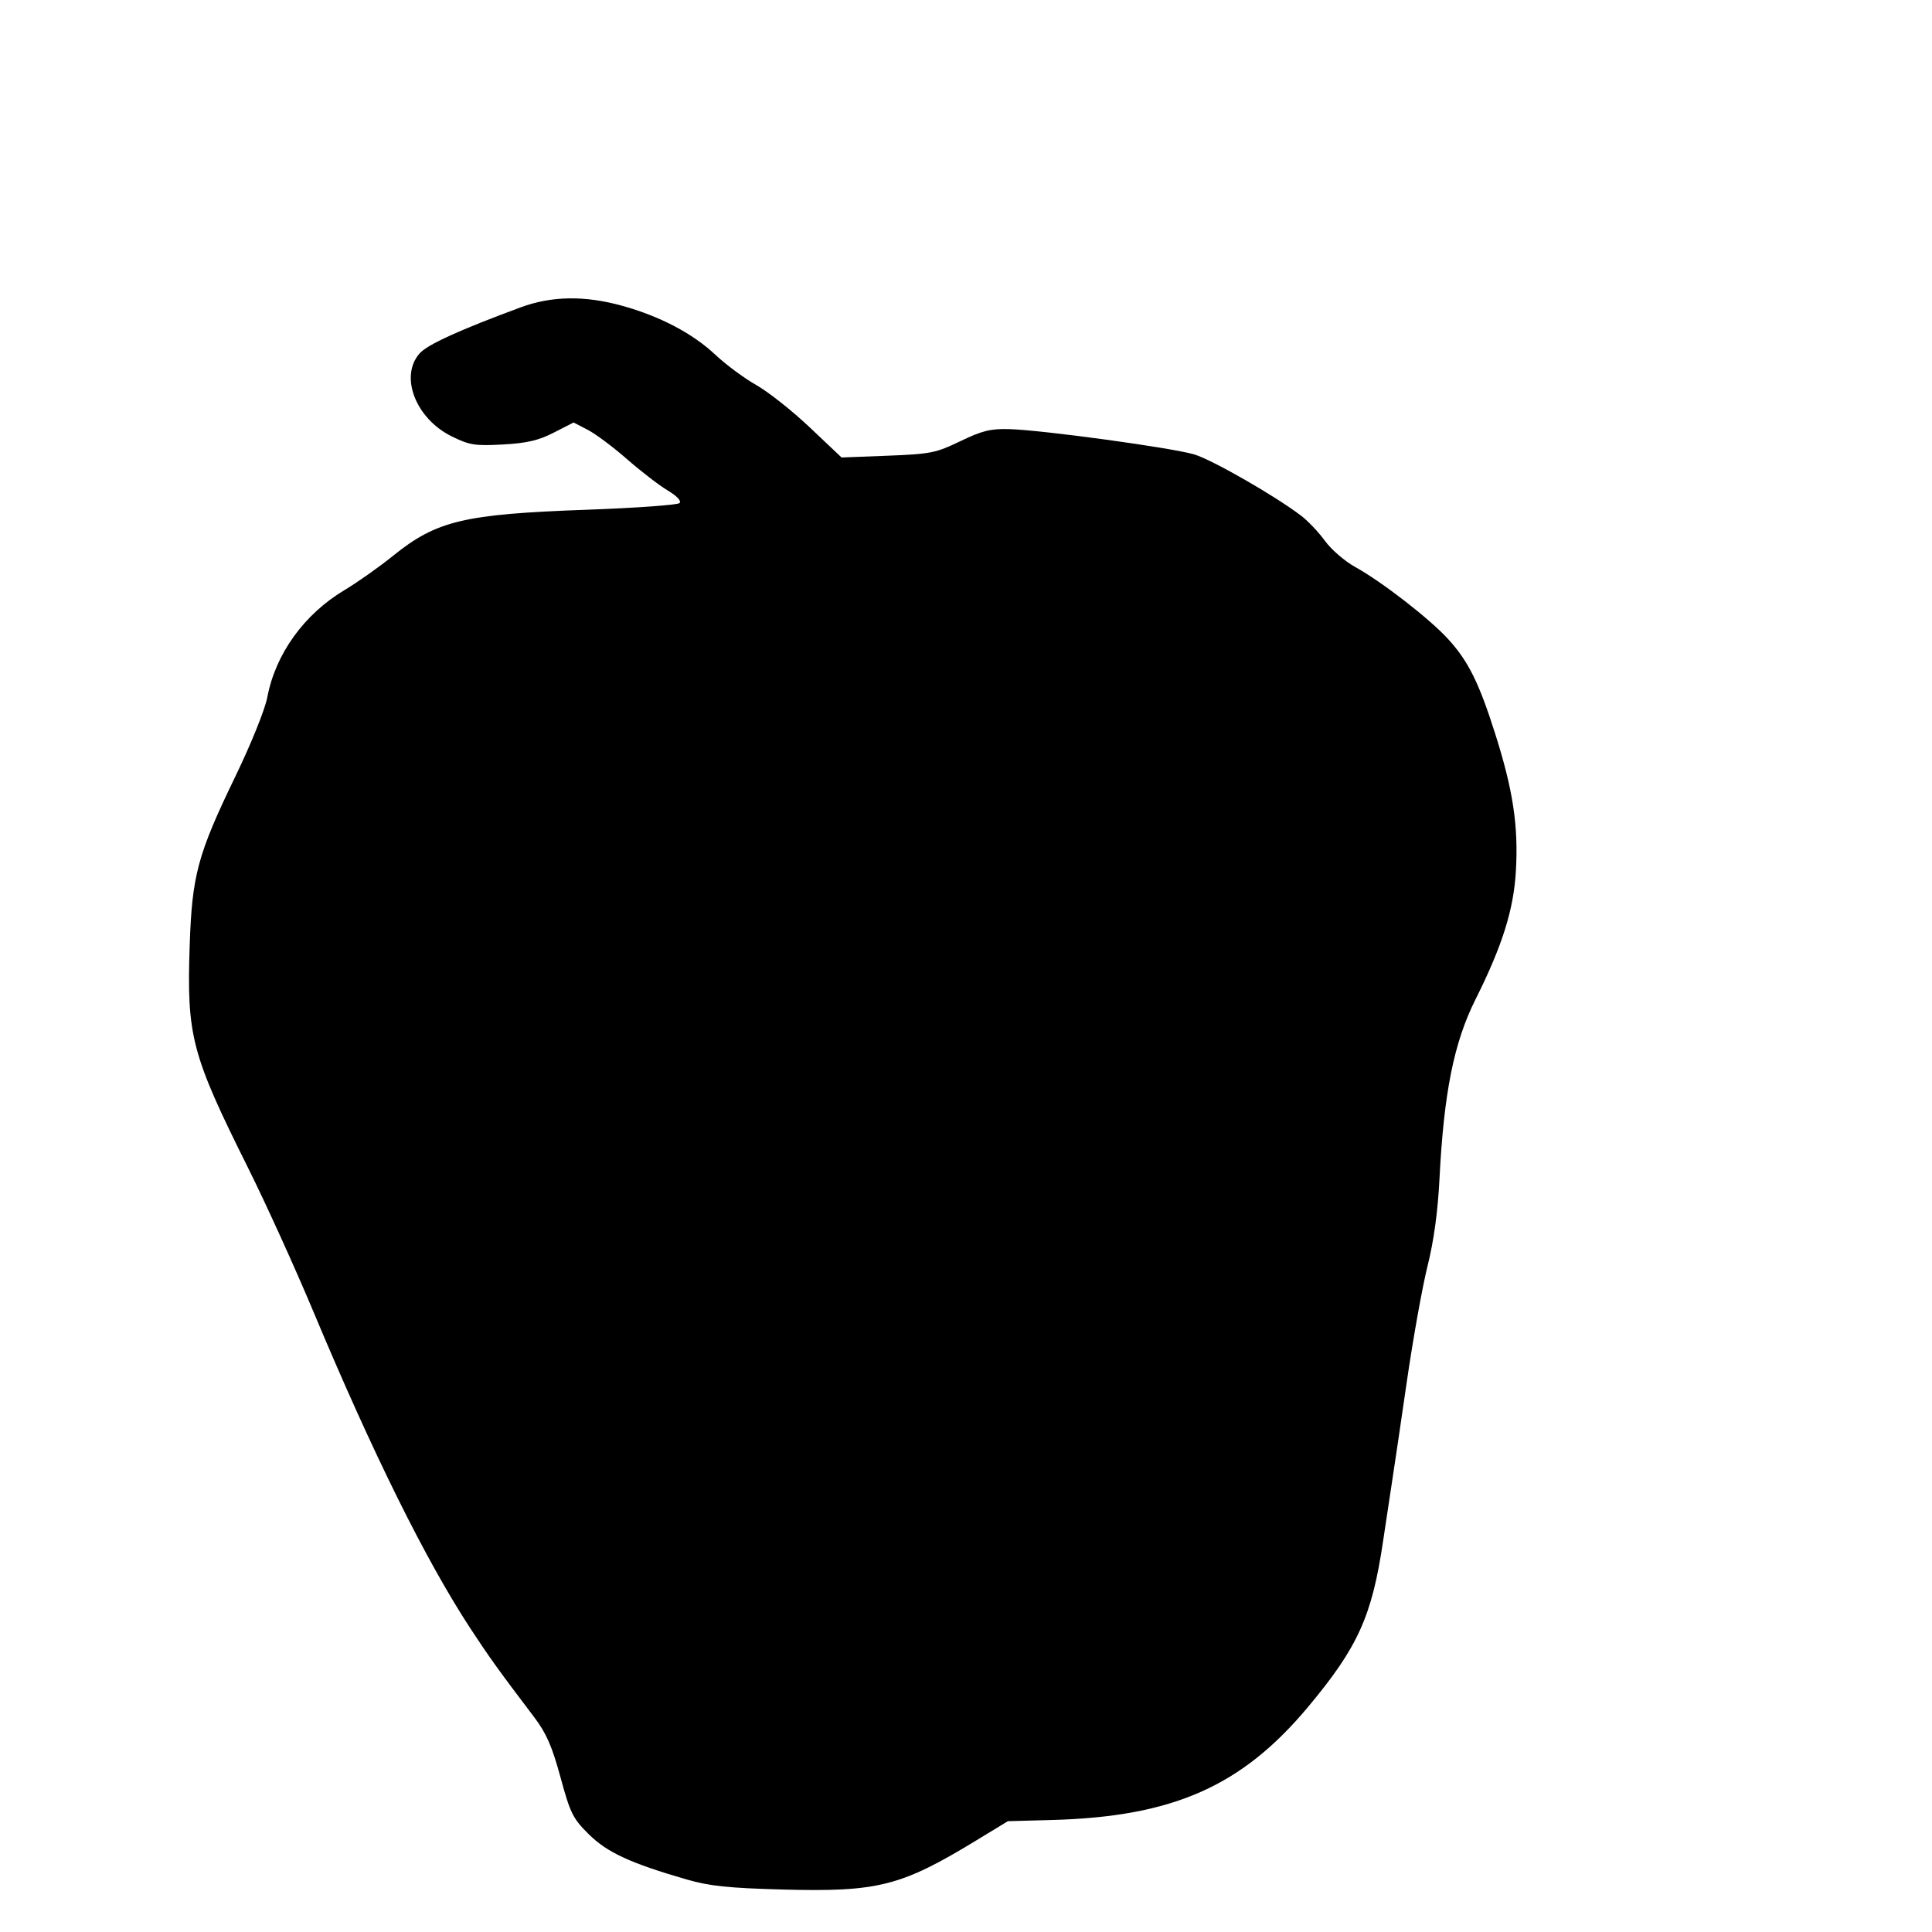
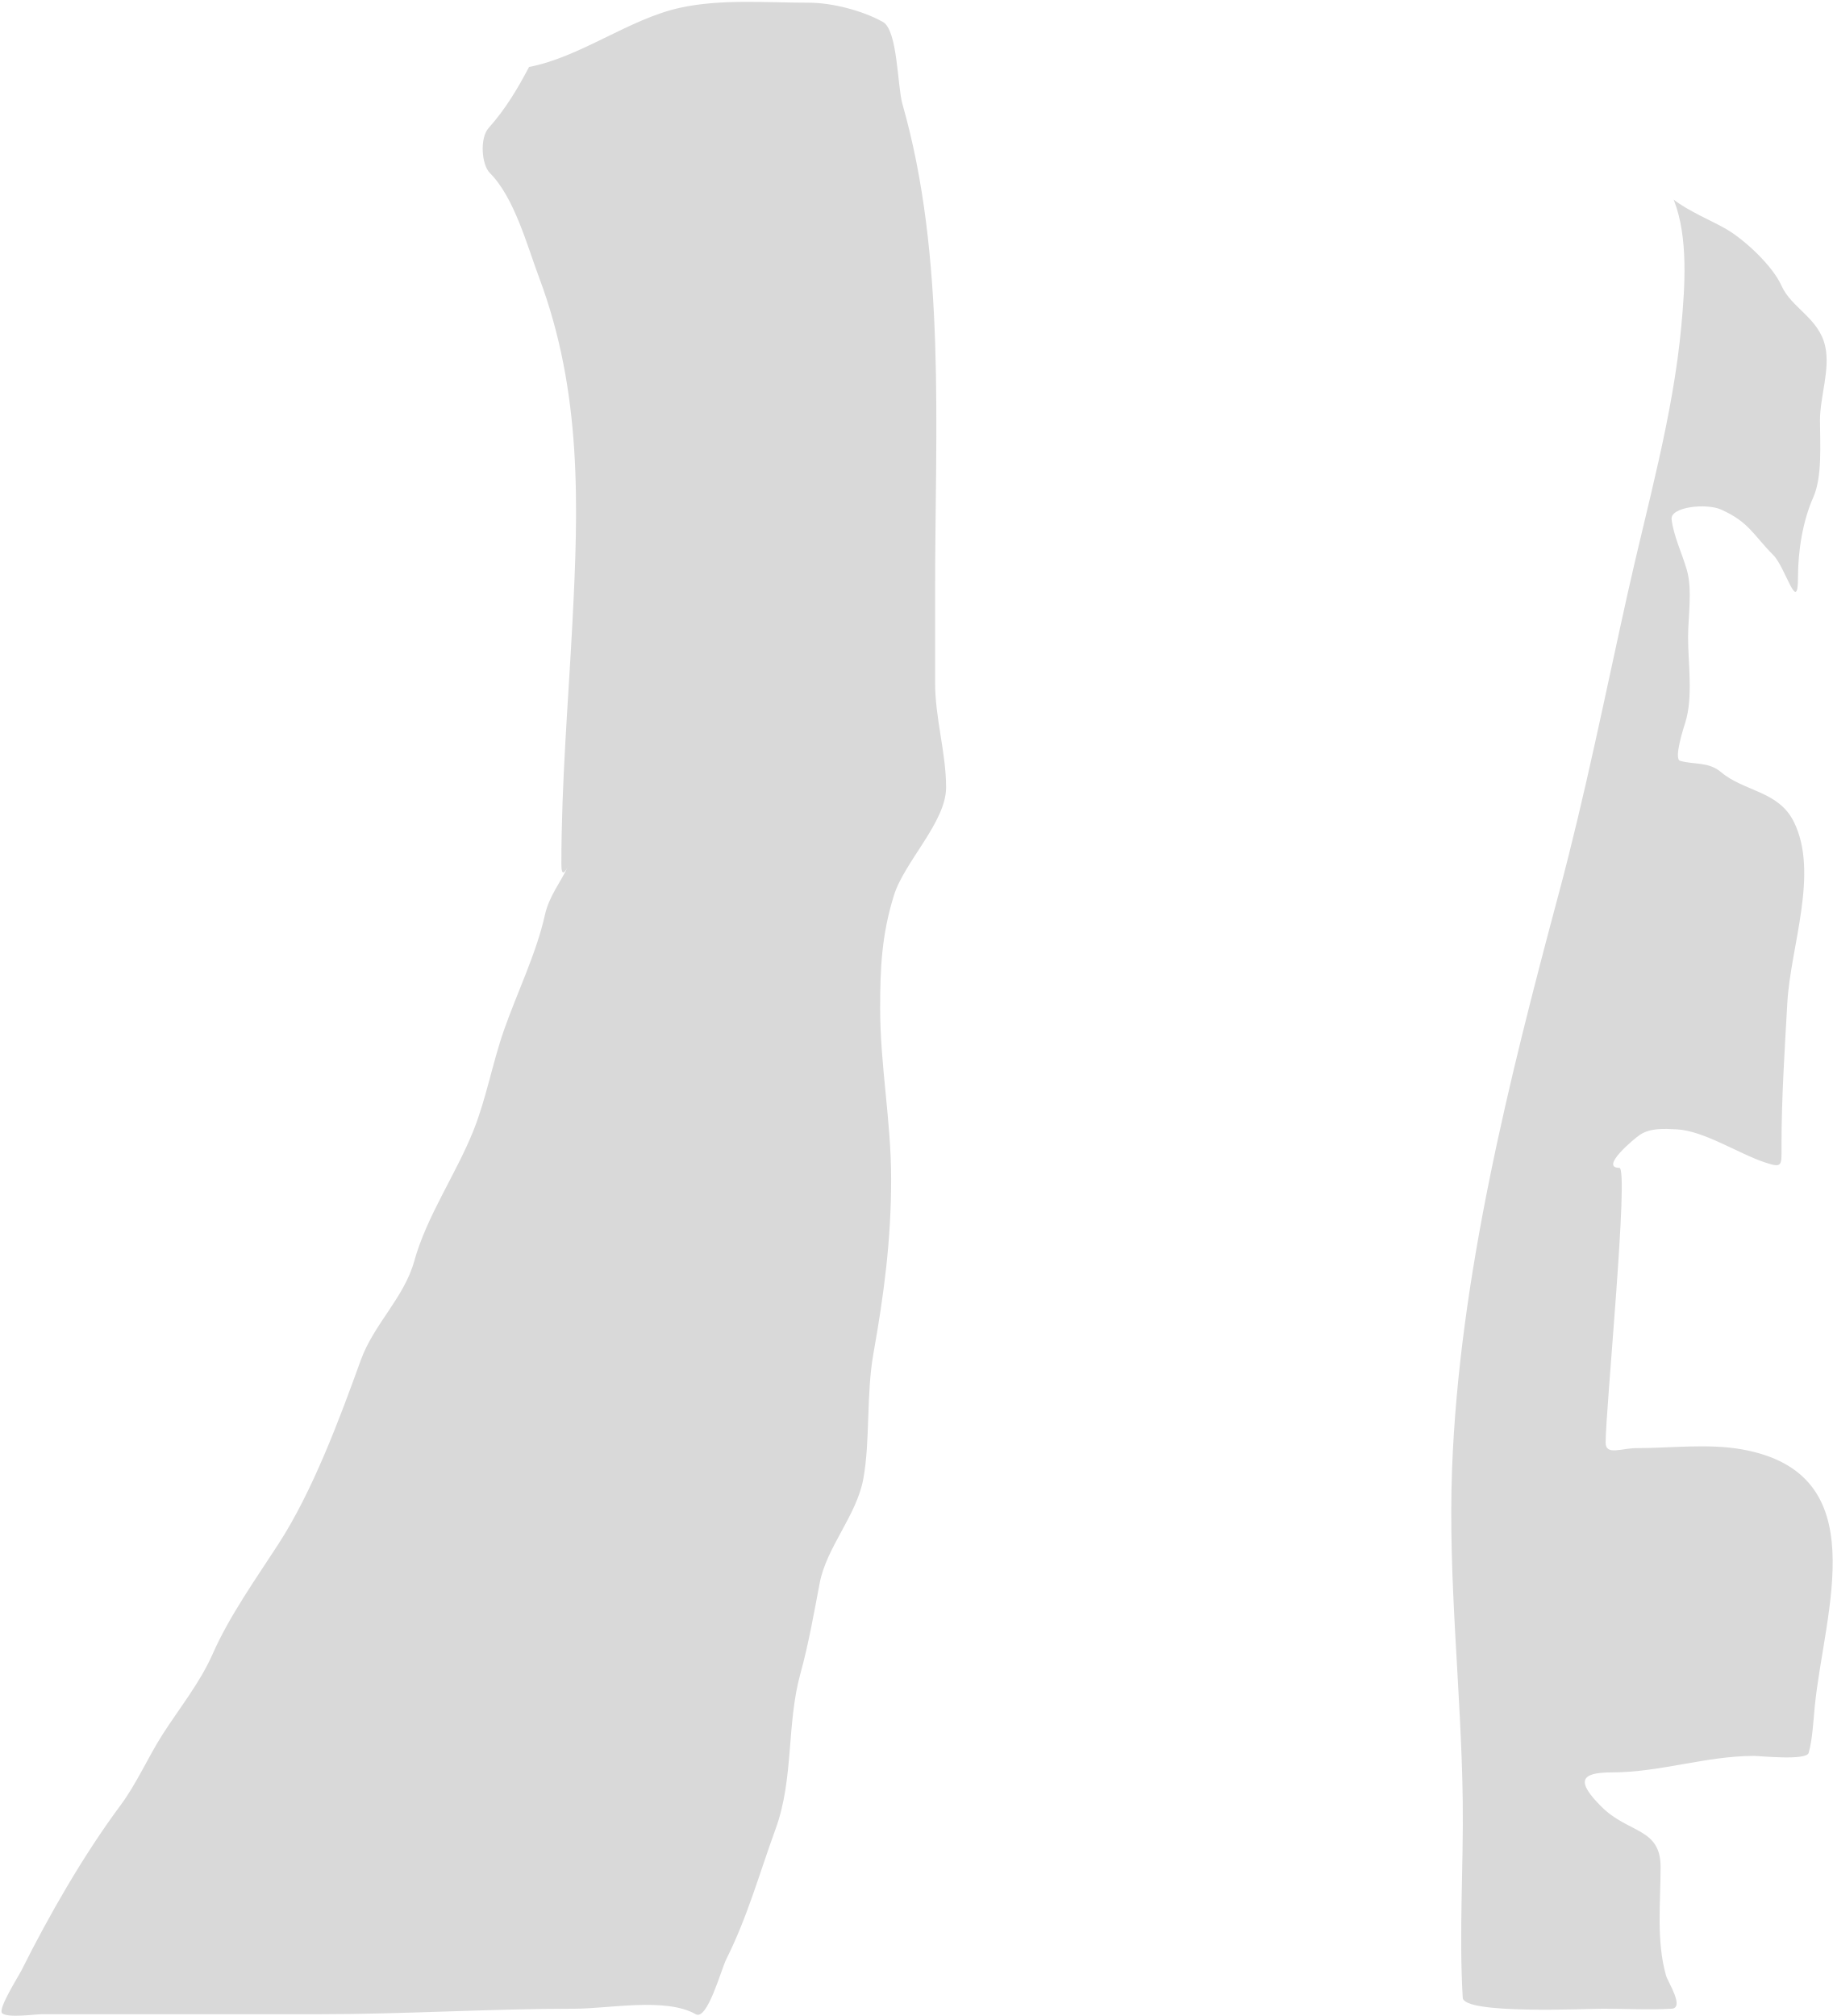
- <svg xmlns="http://www.w3.org/2000/svg" width="512" height="512" viewBox="0 0 512 512">
-   <path fill-rule="evenodd" d="M 138 81.444 C 121.914 87.388, 113.332 91.290, 111.250 93.607 C 105.788 99.687, 110.137 110.957, 119.765 115.671 C 124.463 117.972, 125.916 118.200, 133.265 117.795 C 139.625 117.445, 142.696 116.729, 146.753 114.652 L 152.007 111.963 155.753 113.904 C 157.814 114.972, 162.495 118.468, 166.156 121.673 C 169.816 124.878, 174.654 128.603, 176.905 129.951 C 179.388 131.437, 180.638 132.762, 180.081 133.319 C 179.577 133.823, 168.440 134.622, 155.332 135.093 C 122.924 136.259, 115.700 137.981, 104.169 147.289 C 100.501 150.249, 94.708 154.340, 91.296 156.380 C 80.574 162.790, 73.013 173.292, 70.832 184.804 C 70.221 188.028, 66.553 197.118, 62.380 205.749 C 52.374 226.444, 50.895 231.913, 50.272 250.512 C 49.465 274.622, 50.701 279.335, 65.742 309.500 C 70.404 318.850, 78.175 335.950, 83.012 347.500 C 98.746 385.077, 112.783 413.413, 124.622 431.500 C 129.602 439.108, 132.192 442.711, 141.591 455.105 C 144.784 459.317, 146.308 462.803, 148.537 471 C 151.137 480.563, 151.807 481.911, 156.040 486.103 C 160.907 490.922, 167.070 493.767, 182 498.087 C 187.998 499.823, 193.045 500.354, 207.204 500.739 C 232.678 501.433, 238.759 499.894, 258.797 487.687 L 267.095 482.633 278.797 482.315 C 310.831 481.447, 329.044 473.413, 346.614 452.400 C 359.839 436.584, 363.589 428.315, 366.518 408.500 C 367.412 402.450, 368.533 395.025, 369.008 392 C 369.483 388.975, 371.209 377.275, 372.844 366 C 374.479 354.725, 376.942 341, 378.317 335.500 C 379.969 328.891, 381.039 321.092, 381.473 312.500 C 382.629 289.617, 385.297 276.290, 391.009 264.881 C 398.128 250.661, 401.141 241.082, 401.730 230.788 C 402.411 218.906, 400.992 209.465, 396.294 194.619 C 391.953 180.903, 389.084 175.134, 383.687 169.270 C 378.703 163.854, 366.159 154.138, 359.156 150.268 C 356.400 148.746, 352.793 145.634, 351.141 143.353 C 349.489 141.072, 346.643 138.068, 344.818 136.676 C 337.903 131.403, 321.302 121.880, 316.500 120.431 C 310.704 118.682, 276.329 113.976, 267.500 113.722 C 262.523 113.579, 260.307 114.124, 254.500 116.921 C 248.006 120.048, 246.615 120.326, 235.262 120.766 L 223.024 121.241 214.597 113.264 C 209.962 108.877, 203.580 103.825, 200.414 102.039 C 197.249 100.252, 192.373 96.642, 189.579 94.016 C 183.557 88.356, 174.910 83.813, 164.849 81.025 C 154.955 78.284, 146.182 78.421, 138 81.444" />
+ <svg xmlns="http://www.w3.org/2000/svg" width="500" height="550" fill="none" viewBox="0 0 500 550">
+   <path fill="#D9D9D9" d="M144.332 18.265C158.309 15.604 171.559 5.225 185.384 2.153 196.591-.337 208.932.737 220.62.737 227.15.737 235.386 2.942 240.862 5.985 244.91 8.234 244.795 23.497 246.193 28.392 258.125 70.153 255.106 116.765 255.106 161.172V186.328C255.106 195.96 258.105 205.408 258.105 214.817 258.105 224.272 246.724 235.078 243.861 244.305 240.555 254.957 240.112 263.987 240.112 275.042 240.112 290.771 243.111 305.77 243.111 321.607 243.111 338.295 241.19 352.884 238.28 369.254 236.298 380.402 237.423 393 235.531 403.407 233.701 413.47 225.495 422.046 223.619 431.895 222.098 439.879 220.542 448.736 218.371 456.552 214.549 470.312 216.594 485.201 211.624 498.868 207.014 511.546 203.959 522.86 198.129 534.52 196.732 537.316 192.982 551.333 189.799 549.514 181.647 544.856 166.029 548.015 156.813 548.015 133.529 548.015 110.261 549.514 87.174 549.514H11.455C9.494 549.514 1.846 550.648.543 549.181-.54 547.963 5.105 539.057 5.874 537.519 13.413 522.442 22.828 506.047 32.863 492.537 37.343 486.507 40.381 479.362 44.442 473.045 49.03 465.907 54.582 459.033 58.019 451.221 62.57 440.878 69.867 430.646 76.012 421.15 85.338 406.737 92.613 387.168 98.42 371.087 101.967 361.262 110.231 354.056 112.997 344.098 116.442 331.694 124.384 320.378 129.157 308.445 132.663 299.682 134.359 289.978 137.487 281.04 141.057 270.84 146.319 260.124 148.649 249.636 149.82 244.37 152.96 240.751 155.044 236.187 154.176 237.997 153.148 239.352 153.148 235.808 153.148 213.628 154.998 191.991 156.146 170.168 157.843 137.923 158.793 106.976 147.067 75.706 143.833 67.083 140.329 53.891 133.655 47.218 131.355 44.918 130.839 37.648 133.322 34.89 137.85 29.859 141.263 24.116 144.332 18.265ZM471.019 62.545C467.402 60.417 460.621 57.633 456.592 54.453 456.625 54.542 456.658 54.629 456.691 54.715 460.621 64.821 459.654 78.371 458.69 88.868 456.429 113.491 449.376 137.862 444.03 161.922 437.978 189.154 432.493 216.695 425.287 243.638 411.8 294.07 398.074 348.498 396.132 400.908 395.007 431.283 398.666 461.22 399.048 491.371 399.273 509.182 398.002 527.229 399.048 545.016 399.319 549.616 432.531 548.015 437.366 548.015 443.545 548.015 449.853 548.378 456.025 548.015 459.652 547.802 455.003 540.69 454.525 539.019 451.821 529.552 453.026 519.197 453.026 509.364 453.026 498.585 444.269 500.274 436.866 492.871 430.12 486.125 430.836 483.541 439.698 483.541 452.905 483.541 465.405 479.043 478.516 479.043 480.196 479.043 492.803 480.391 493.426 478.21 494.469 474.561 494.711 469.28 495.092 465.465 497.705 439.343 511.928 401.942 475.184 395.41 466.003 393.778 455.691 395.077 446.362 395.077 442.405 395.077 438.032 397.186 438.032 393.578 438.032 384.449 444.462 318.608 441.781 318.608 436.272 318.608 445.802 310.652 447.362 309.612 450.221 307.705 454.016 307.917 457.346 308.102L457.524 308.112C464.878 308.521 474.339 314.744 481.431 317.109 486.423 318.773 486.013 318.06 486.013 312.277 486.013 299.513 486.886 286.393 487.595 273.626 488.452 258.2 496.338 238.134 489.345 224.146 485.141 215.738 475.872 216.002 469.519 210.652 466.072 207.749 462.184 208.663 458.357 207.57 456.54 207.05 459.321 198.522 459.773 197.074 461.93 190.174 460.523 181.082 460.523 173.833 460.523 168.189 461.744 160.948 460.19 155.507 458.926 151.086 456.557 146.202 456.025 141.68 455.626 138.291 465.446 137.204 469.519 139.014 477.178 142.418 478.357 146.019 483.764 151.426 487.138 154.8 490.511 168.037 490.511 157.423 490.511 150.334 491.797 142.159 494.676 135.682 497.199 130.005 496.508 121.004 496.508 114.691 496.508 108.106 499.349 100.857 497.925 94.449 496.219 86.775 488.715 84.036 486.013 77.956 483.626 72.585 476.096 65.532 471.019 62.545Z" />
</svg>
